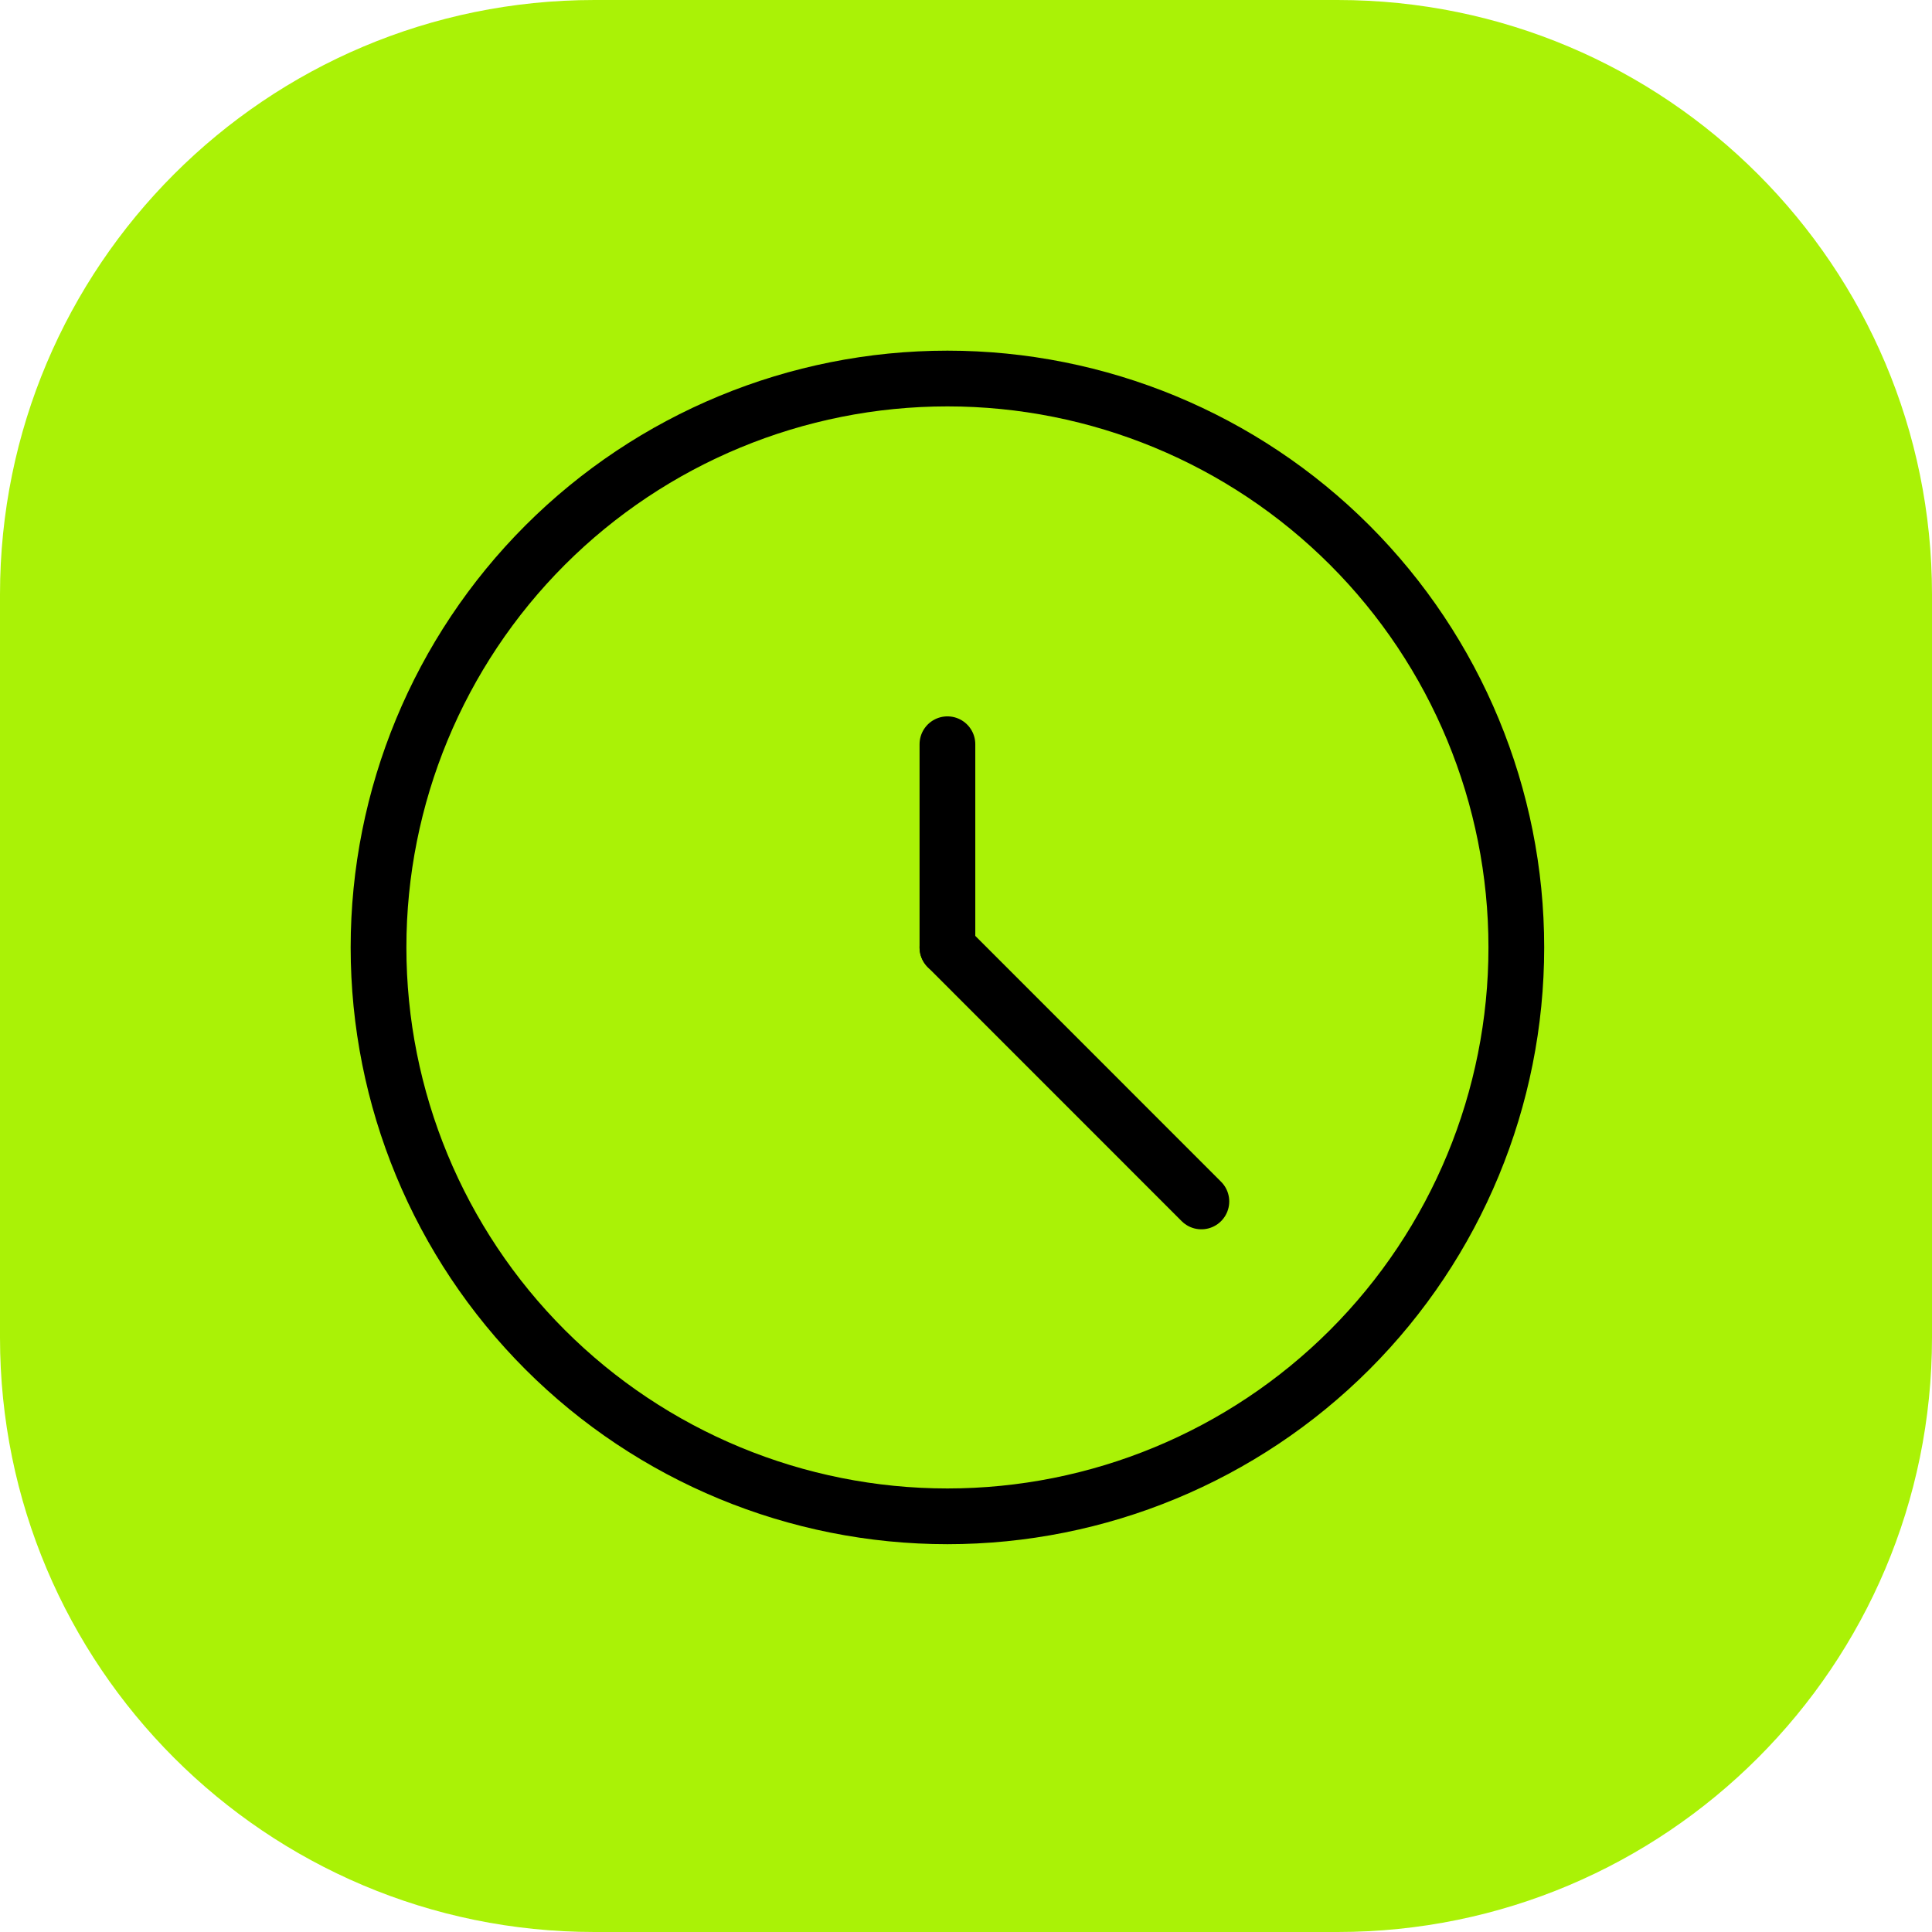
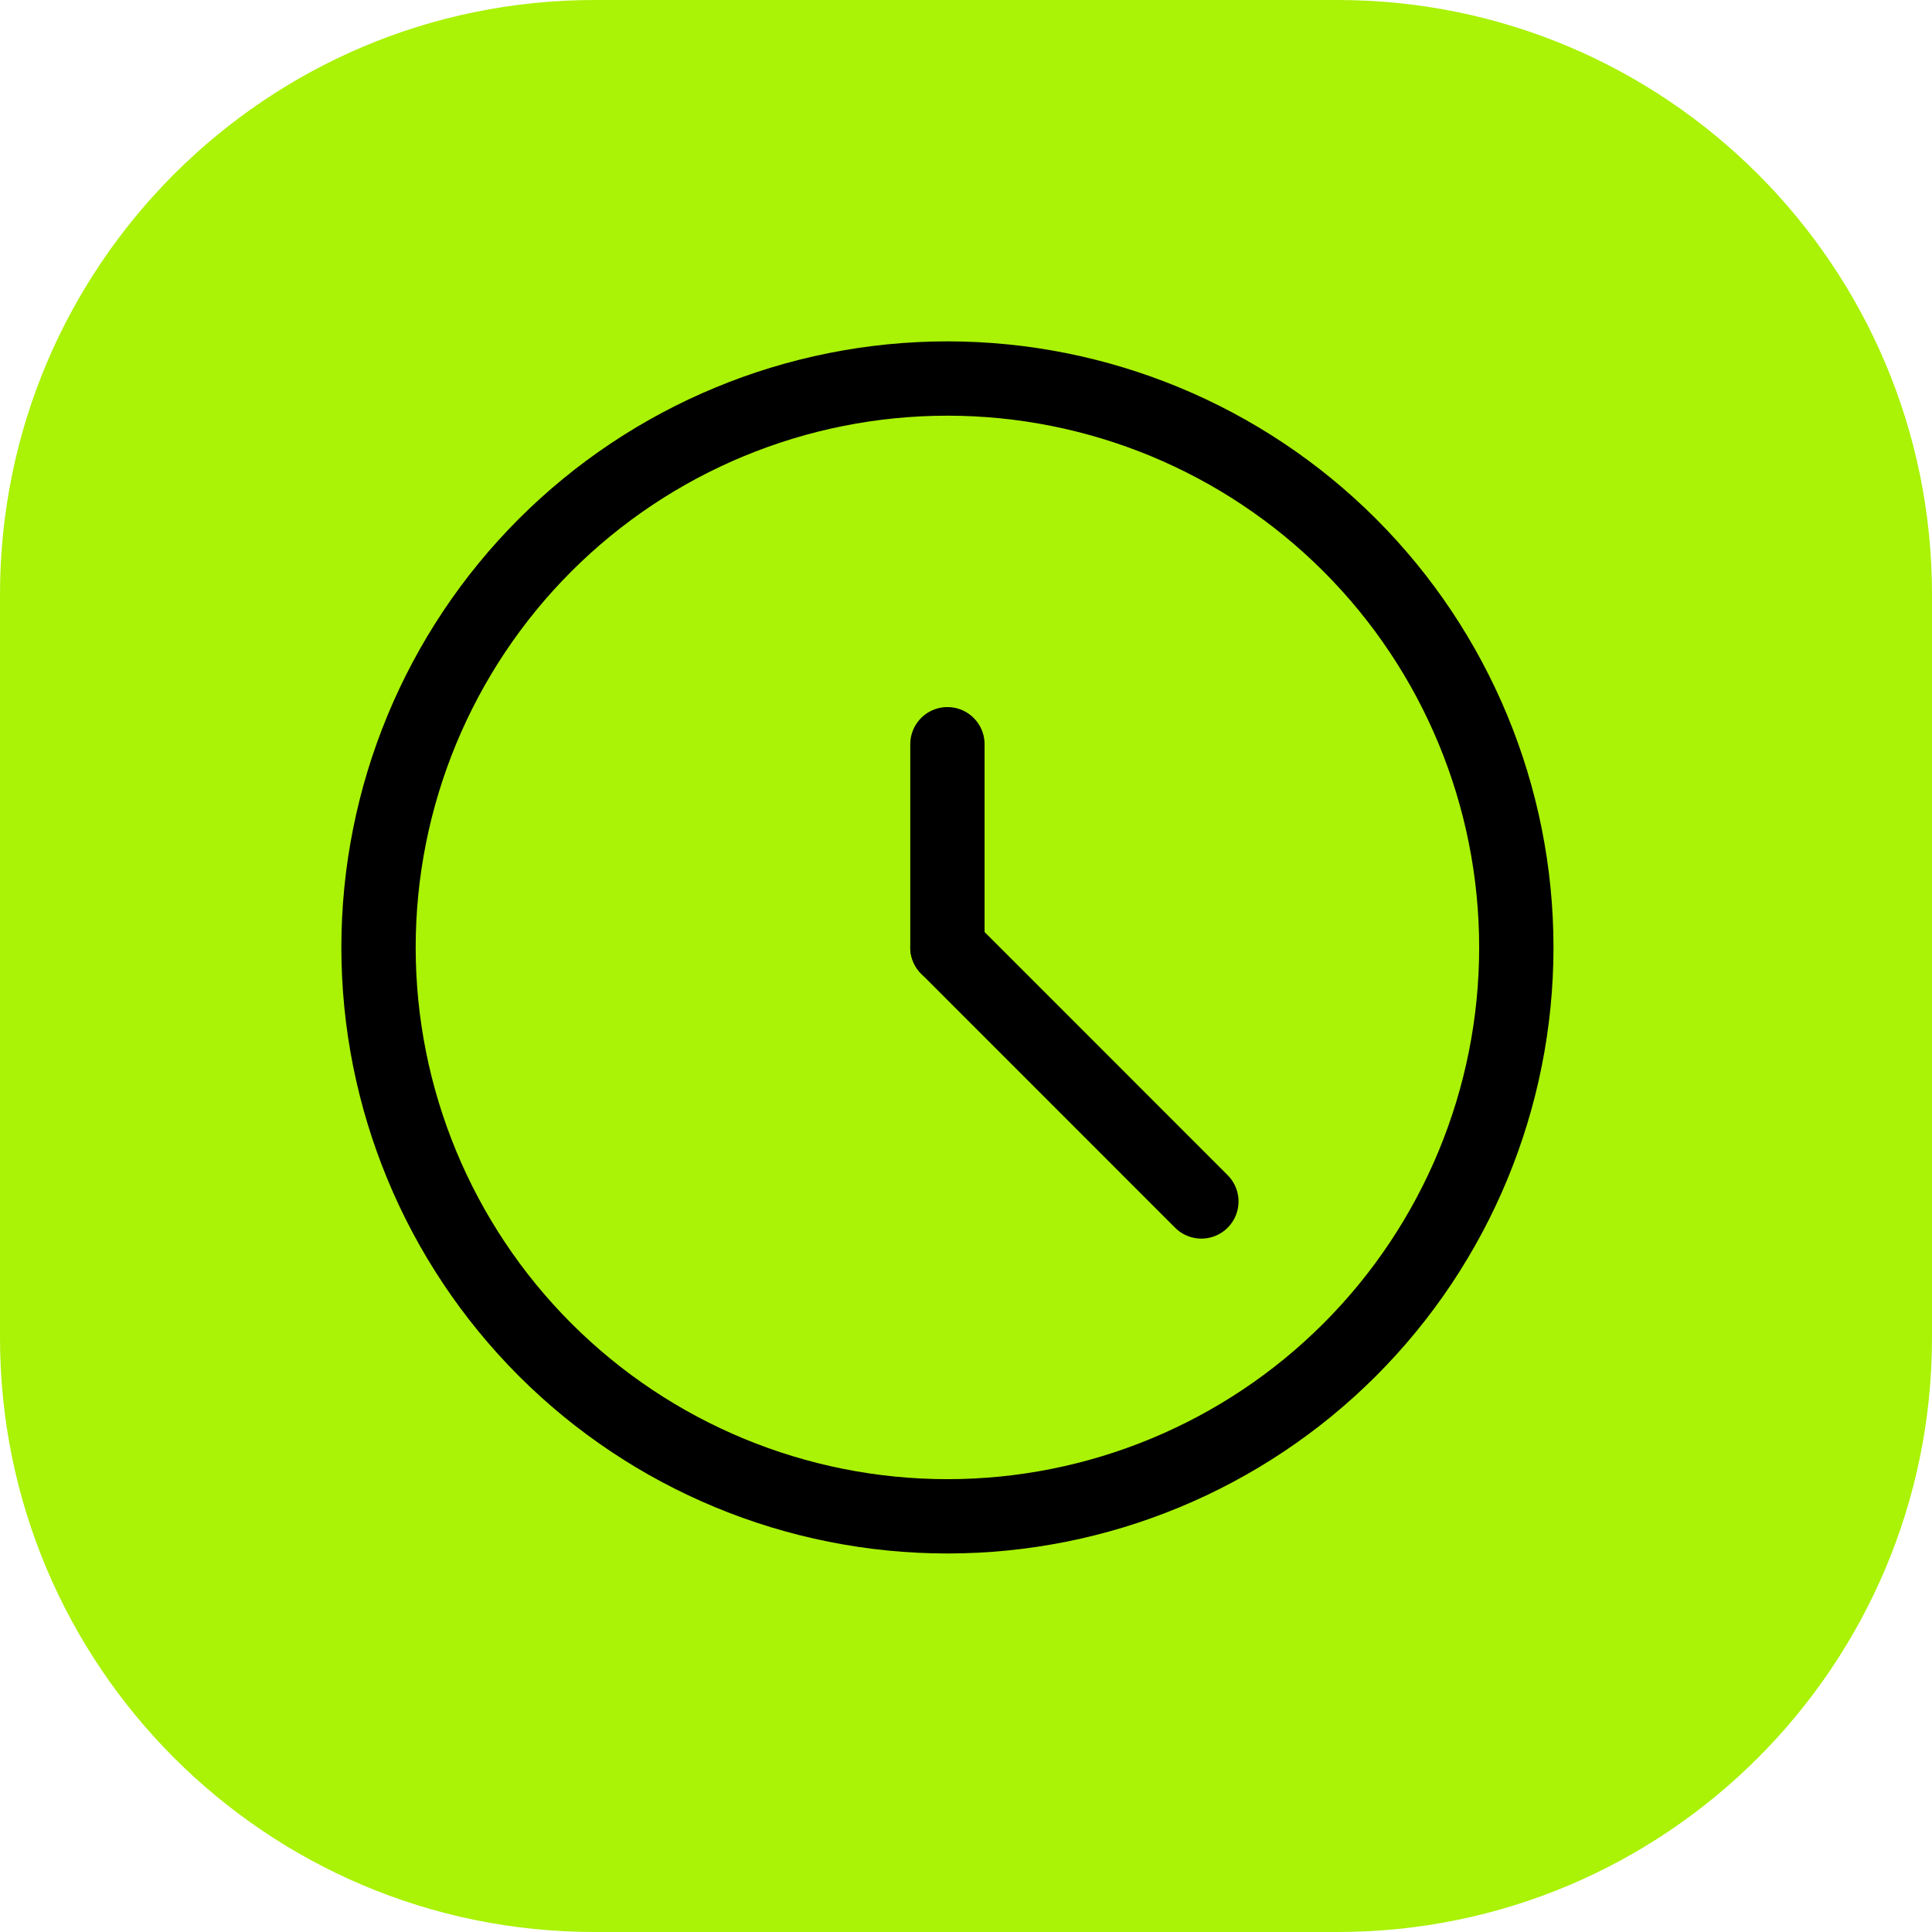
<svg xmlns="http://www.w3.org/2000/svg" width="52" height="52" viewBox="0 0 52 52" fill="none">
  <rect width="52" height="52" rx="16" fill="#AAF206" />
-   <path d="M10.188 25.5C10.188 29.561 11.801 33.456 14.672 36.328C17.544 39.199 21.439 40.812 25.5 40.812C29.561 40.812 33.456 39.199 36.328 36.328C39.199 33.456 40.812 29.561 40.812 25.5C40.812 21.439 39.199 17.544 36.328 14.672C33.456 11.801 29.561 10.188 25.5 10.188C21.439 10.188 17.544 11.801 14.672 14.672C11.801 17.544 10.188 21.439 10.188 25.5Z" stroke="black" stroke-width="1.5" stroke-linecap="round" stroke-linejoin="round" />
-   <path d="M25.5 25.5V20.031" stroke="black" stroke-width="1.5" stroke-linecap="round" stroke-linejoin="round" />
-   <path d="M25.5 25.5L32.335 32.337" stroke="black" stroke-width="1.5" stroke-linecap="round" stroke-linejoin="round" />
+   <path d="M10.188 25.5C10.188 29.561 11.801 33.456 14.672 36.328C17.544 39.199 21.439 40.812 25.5 40.812C29.561 40.812 33.456 39.199 36.328 36.328C39.199 33.456 40.812 29.561 40.812 25.5C40.812 21.439 39.199 17.544 36.328 14.672C33.456 11.801 29.561 10.188 25.5 10.188C21.439 10.188 17.544 11.801 14.672 14.672C11.801 17.544 10.188 21.439 10.188 25.5Z" stroke="black" stroke-width="2" stroke-linecap="round" stroke-linejoin="round" />
+   <path d="M25.5 25.5V20.031" stroke="black" stroke-width="2" stroke-linecap="round" stroke-linejoin="round" />
+   <path d="M25.5 25.5L32.335 32.337" stroke="black" stroke-width="2" stroke-linecap="round" stroke-linejoin="round" />
</svg>
